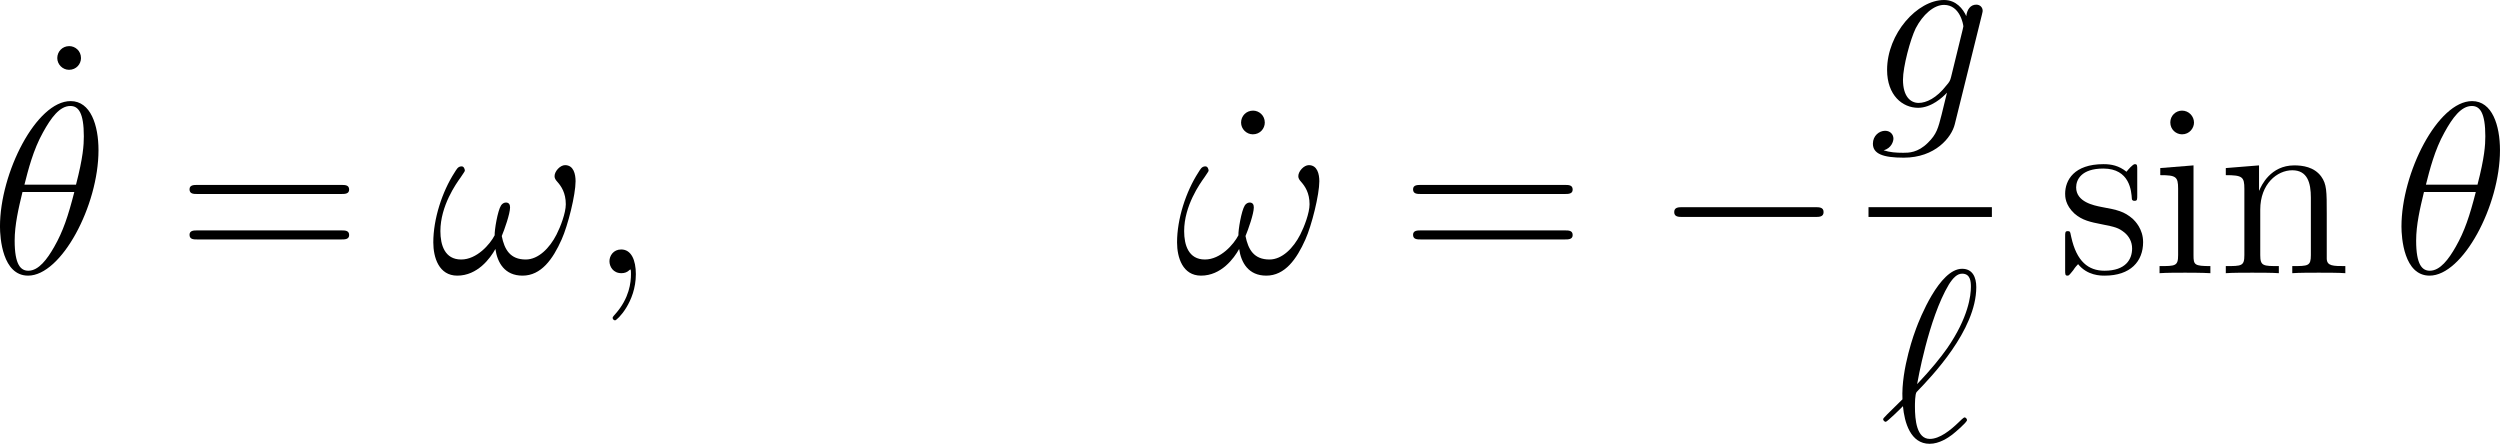
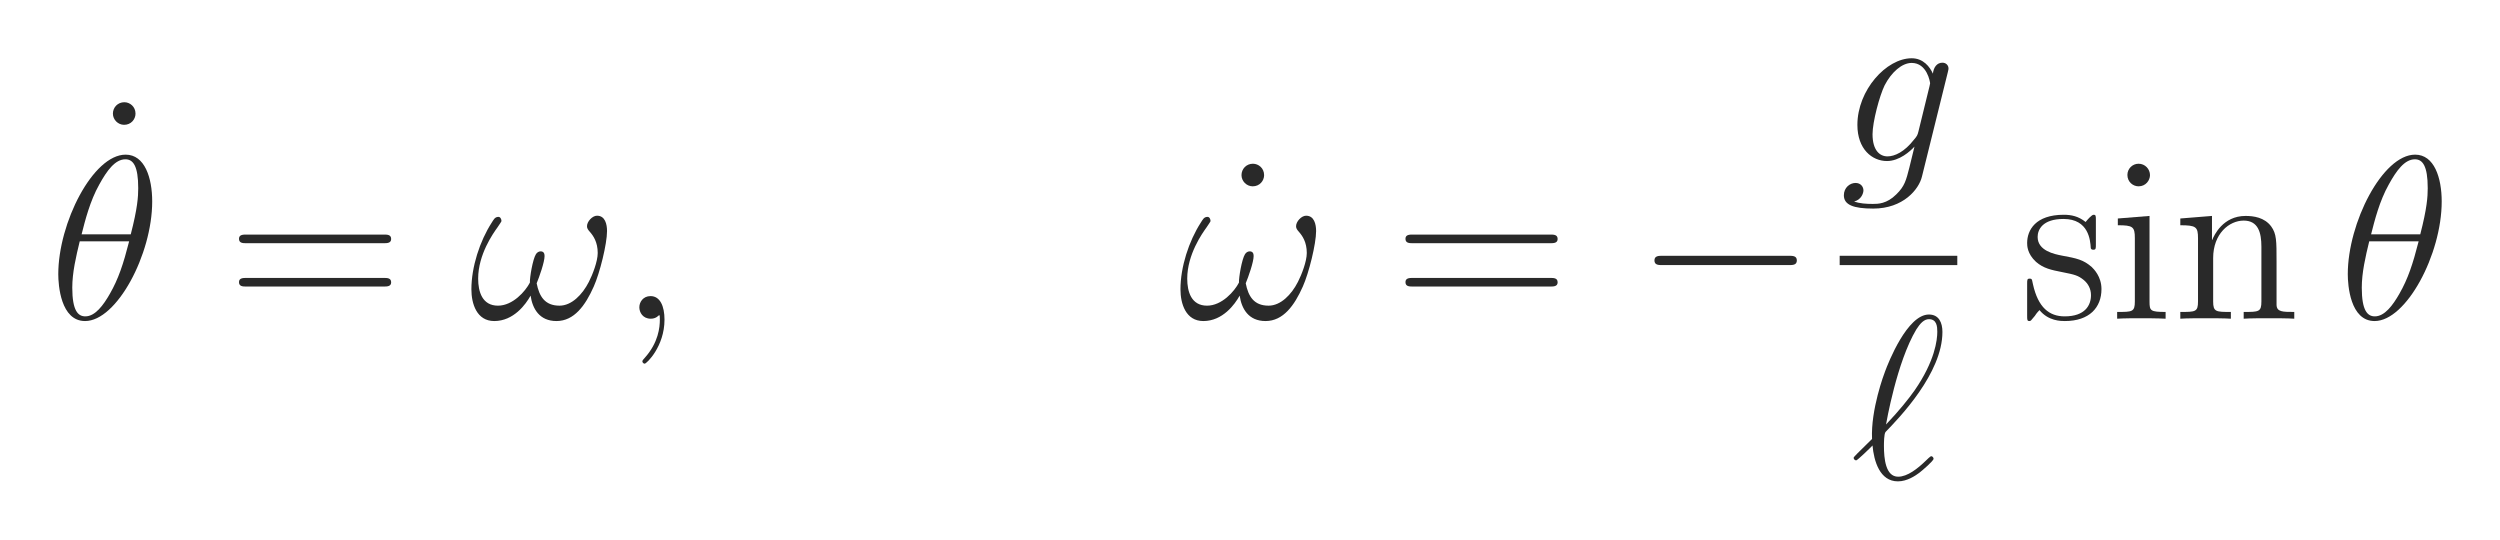
- <svg xmlns="http://www.w3.org/2000/svg" xmlns:xlink="http://www.w3.org/1999/xlink" version="1.1" width="138.159pt" height="24.526pt" viewBox="171.991 66.839 122.265 21.704">
+ <svg xmlns="http://www.w3.org/2000/svg" xmlns:xlink="http://www.w3.org/1999/xlink" version="1.1" width="144.914pt" height="31.28pt" viewBox="169.002 63.85 128.242 27.682">
  <defs>
    <path id="g0-0" d="M7.878-2.75C8.082-2.75 8.297-2.75 8.297-2.989S8.082-3.228 7.878-3.228H1.411C1.207-3.228 .992-3.228 .992-2.989S1.207-2.75 1.411-2.75H7.878Z" />
    <path id="g1-18" d="M5.296-6.013C5.296-7.233 4.914-8.416 3.933-8.416C2.26-8.416 .478-4.914 .478-2.283C.478-1.733 .598 .12 1.853 .12C3.479 .12 5.296-3.3 5.296-6.013ZM1.674-4.328C1.853-5.033 2.104-6.037 2.582-6.886C2.977-7.603 3.395-8.177 3.921-8.177C4.316-8.177 4.579-7.843 4.579-6.695C4.579-6.265 4.543-5.667 4.196-4.328H1.674ZM4.113-3.969C3.814-2.798 3.563-2.044 3.132-1.291C2.786-.681 2.367-.12 1.865-.12C1.494-.12 1.196-.406 1.196-1.59C1.196-2.367 1.387-3.18 1.578-3.969H4.113Z" />
    <path id="g1-33" d="M7.101-4.495C7.101-4.842 7.006-5.284 6.587-5.284C6.348-5.284 6.073-4.985 6.073-4.746C6.073-4.639 6.121-4.567 6.217-4.459C6.396-4.256 6.623-3.933 6.623-3.371C6.623-2.941 6.36-2.26 6.169-1.889C5.834-1.231 5.284-.669 4.663-.669C3.909-.669 3.622-1.148 3.491-1.817C3.622-2.128 3.897-2.905 3.897-3.216C3.897-3.347 3.85-3.455 3.694-3.455C3.61-3.455 3.515-3.407 3.455-3.312C3.288-3.049 3.132-2.104 3.144-1.853C2.917-1.411 2.271-.669 1.506-.669C.705-.669 .49-1.375 .49-2.056C.49-3.3 1.267-4.388 1.482-4.686C1.602-4.866 1.686-4.985 1.686-5.009C1.686-5.093 1.638-5.224 1.53-5.224C1.339-5.224 1.279-5.069 1.184-4.926C.574-3.981 .143-2.654 .143-1.506C.143-.765 .418 .12 1.315 .12C2.307 .12 2.929-.729 3.18-1.184C3.276-.514 3.634 .12 4.507 .12C5.416 .12 5.99-.681 6.42-1.65C6.731-2.343 7.101-3.838 7.101-4.495Z" />
    <path id="g1-59" d="M2.331 .048C2.331-.646 2.104-1.16 1.614-1.16C1.231-1.16 1.04-.849 1.04-.586S1.219 0 1.626 0C1.781 0 1.913-.048 2.02-.155C2.044-.179 2.056-.179 2.068-.179C2.092-.179 2.092-.012 2.092 .048C2.092 .442 2.02 1.219 1.327 1.997C1.196 2.14 1.196 2.164 1.196 2.188C1.196 2.248 1.255 2.307 1.315 2.307C1.411 2.307 2.331 1.423 2.331 .048Z" />
    <path id="g1-96" d="M1.1-2.032C.347-1.291 .155-1.112 .155-1.064S.203-.933 .287-.933C.347-.933 1.028-1.59 1.124-1.698C1.196-.897 1.494 .143 2.427 .143C2.905 .143 3.335-.155 3.527-.299C3.682-.418 4.256-.909 4.256-1.016C4.256-1.076 4.196-1.148 4.136-1.148C4.089-1.148 3.909-.968 3.862-.921C3.443-.514 2.917-.096 2.439-.096C1.793-.096 1.71-1.028 1.71-1.674C1.71-1.793 1.71-2.295 1.793-2.391C2.499-3.12 4.71-5.404 4.71-7.52C4.71-7.998 4.531-8.416 4.017-8.416C2.905-8.416 1.937-5.954 1.769-5.499C1.722-5.38 1.028-3.539 1.1-2.032ZM1.817-2.774C1.829-2.845 2.367-5.978 3.371-7.651C3.575-7.974 3.778-8.177 4.017-8.177C4.423-8.177 4.447-7.795 4.447-7.532C4.447-7.113 4.328-6.037 3.288-4.531C2.977-4.089 2.499-3.491 1.817-2.774Z" />
    <path id="g1-103" d="M4.041-1.518C3.993-1.327 3.969-1.279 3.814-1.1C3.324-.466 2.821-.239 2.451-.239C2.056-.239 1.686-.55 1.686-1.375C1.686-2.008 2.044-3.347 2.307-3.885C2.654-4.555 3.192-5.033 3.694-5.033C4.483-5.033 4.639-4.053 4.639-3.981L4.603-3.814L4.041-1.518ZM4.782-4.483C4.627-4.83 4.292-5.272 3.694-5.272C2.391-5.272 .909-3.634 .909-1.853C.909-.61 1.662 0 2.427 0C3.061 0 3.622-.502 3.838-.741L3.575 .335C3.407 .992 3.335 1.291 2.905 1.71C2.415 2.2 1.961 2.2 1.698 2.2C1.339 2.2 1.04 2.176 .741 2.08C1.124 1.973 1.219 1.638 1.219 1.506C1.219 1.315 1.076 1.124 .813 1.124C.526 1.124 .215 1.363 .215 1.757C.215 2.248 .705 2.439 1.722 2.439C3.264 2.439 4.065 1.447 4.22 .801L5.547-4.555C5.583-4.698 5.583-4.722 5.583-4.746C5.583-4.914 5.452-5.045 5.272-5.045C4.985-5.045 4.818-4.806 4.782-4.483Z" />
    <path id="g2-61" d="M8.07-3.873C8.237-3.873 8.452-3.873 8.452-4.089C8.452-4.316 8.249-4.316 8.07-4.316H1.028C.861-4.316 .646-4.316 .646-4.101C.646-3.873 .849-3.873 1.028-3.873H8.07ZM8.07-1.65C8.237-1.65 8.452-1.65 8.452-1.865C8.452-2.092 8.249-2.092 8.07-2.092H1.028C.861-2.092 .646-2.092 .646-1.877C.646-1.65 .849-1.65 1.028-1.65H8.07Z" />
    <path id="g2-95" d="M2.2-7.364C2.2-7.723 1.913-7.95 1.626-7.95C1.291-7.95 1.04-7.687 1.04-7.364C1.04-7.054 1.303-6.791 1.614-6.791C1.973-6.791 2.2-7.077 2.2-7.364Z" />
    <path id="g2-105" d="M2.08-7.364C2.08-7.675 1.829-7.95 1.494-7.95C1.184-7.95 .921-7.699 .921-7.376C.921-7.018 1.207-6.791 1.494-6.791C1.865-6.791 2.08-7.101 2.08-7.364ZM.43-5.141V-4.794C1.196-4.794 1.303-4.722 1.303-4.136V-.885C1.303-.347 1.172-.347 .395-.347V0C.729-.024 1.303-.024 1.65-.024C1.781-.024 2.475-.024 2.881 0V-.347C2.104-.347 2.056-.406 2.056-.873V-5.272L.43-5.141Z" />
    <path id="g2-110" d="M5.32-2.905C5.32-4.017 5.32-4.352 5.045-4.734C4.698-5.2 4.136-5.272 3.73-5.272C2.57-5.272 2.116-4.28 2.02-4.041H2.008V-5.272L.383-5.141V-4.794C1.196-4.794 1.291-4.71 1.291-4.125V-.885C1.291-.347 1.16-.347 .383-.347V0C.693-.024 1.339-.024 1.674-.024C2.02-.024 2.666-.024 2.977 0V-.347C2.212-.347 2.068-.347 2.068-.885V-3.108C2.068-4.364 2.893-5.033 3.634-5.033S4.543-4.423 4.543-3.694V-.885C4.543-.347 4.411-.347 3.634-.347V0C3.945-.024 4.591-.024 4.926-.024C5.272-.024 5.918-.024 6.229 0V-.347C5.631-.347 5.332-.347 5.32-.705V-2.905Z" />
    <path id="g2-115" d="M3.921-5.057C3.921-5.272 3.921-5.332 3.802-5.332C3.706-5.332 3.479-5.069 3.395-4.961C3.025-5.26 2.654-5.332 2.271-5.332C.825-5.332 .395-4.543 .395-3.885C.395-3.754 .395-3.335 .849-2.917C1.231-2.582 1.638-2.499 2.188-2.391C2.845-2.26 3.001-2.224 3.3-1.985C3.515-1.805 3.67-1.542 3.67-1.207C3.67-.693 3.371-.12 2.319-.12C1.53-.12 .956-.574 .693-1.769C.646-1.985 .646-1.997 .634-2.008C.61-2.056 .562-2.056 .526-2.056C.395-2.056 .395-1.997 .395-1.781V-.155C.395 .06 .395 .12 .514 .12C.574 .12 .586 .108 .789-.143C.849-.227 .849-.251 1.028-.442C1.482 .12 2.128 .12 2.331 .12C3.587 .12 4.208-.574 4.208-1.518C4.208-2.164 3.814-2.546 3.706-2.654C3.276-3.025 2.953-3.096 2.164-3.24C1.805-3.312 .933-3.479 .933-4.196C.933-4.567 1.184-5.117 2.26-5.117C3.563-5.117 3.634-4.005 3.658-3.634C3.67-3.539 3.754-3.539 3.79-3.539C3.921-3.539 3.921-3.599 3.921-3.814V-5.057Z" />
  </defs>
  <g id="page1">
-     <use x="173.752" y="77.044" xlink:href="#g2-95" />
-     <use x="171.512" y="80.199" xlink:href="#g1-18" />
-     <use x="180.614" y="80.199" xlink:href="#g2-61" />
-     <use x="193.039" y="80.199" xlink:href="#g1-33" />
-     <use x="200.757" y="80.199" xlink:href="#g1-59" />
-     <use x="231.647" y="80.199" xlink:href="#g2-95" />
-     <use x="229.413" y="80.199" xlink:href="#g1-33" />
-     <use x="240.452" y="80.199" xlink:href="#g2-61" />
-     <use x="252.878" y="80.199" xlink:href="#g0-0" />
-     <use x="263.372" y="72.111" xlink:href="#g1-103" />
-     <rect x="263.372" y="76.971" height=".478" width="6.034" />
-     <use x="263.933" y="88.4" xlink:href="#g1-96" />
-     <use x="272.594" y="80.199" xlink:href="#g2-115" />
-     <use x="277.211" y="80.199" xlink:href="#g2-105" />
-     <use x="280.463" y="80.199" xlink:href="#g2-110" />
-     <use x="288.959" y="80.199" xlink:href="#g1-18" />
+     <g fill="#292929">
+       <use x="173.752" y="77.044" xlink:href="#g2-95" />
+       <use x="171.512" y="80.199" xlink:href="#g1-18" />
+       <use x="180.614" y="80.199" xlink:href="#g2-61" />
+       <use x="193.039" y="80.199" xlink:href="#g1-33" />
+       <use x="200.757" y="80.199" xlink:href="#g1-59" />
+       <use x="231.647" y="80.199" xlink:href="#g2-95" />
+       <use x="229.413" y="80.199" xlink:href="#g1-33" />
+       <use x="240.452" y="80.199" xlink:href="#g2-61" />
+       <use x="252.878" y="80.199" xlink:href="#g0-0" />
+       <use x="263.372" y="72.111" xlink:href="#g1-103" />
+     </g>
+     <rect x="263.372" y="76.971" height=".478" width="6.034" fill="#292929" />
+     <g fill="#292929">
+       <use x="263.933" y="88.4" xlink:href="#g1-96" />
+       <use x="272.594" y="80.199" xlink:href="#g2-115" />
+       <use x="277.211" y="80.199" xlink:href="#g2-105" />
+       <use x="280.463" y="80.199" xlink:href="#g2-110" />
+       <use x="288.959" y="80.199" xlink:href="#g1-18" />
+     </g>
  </g>
</svg>
